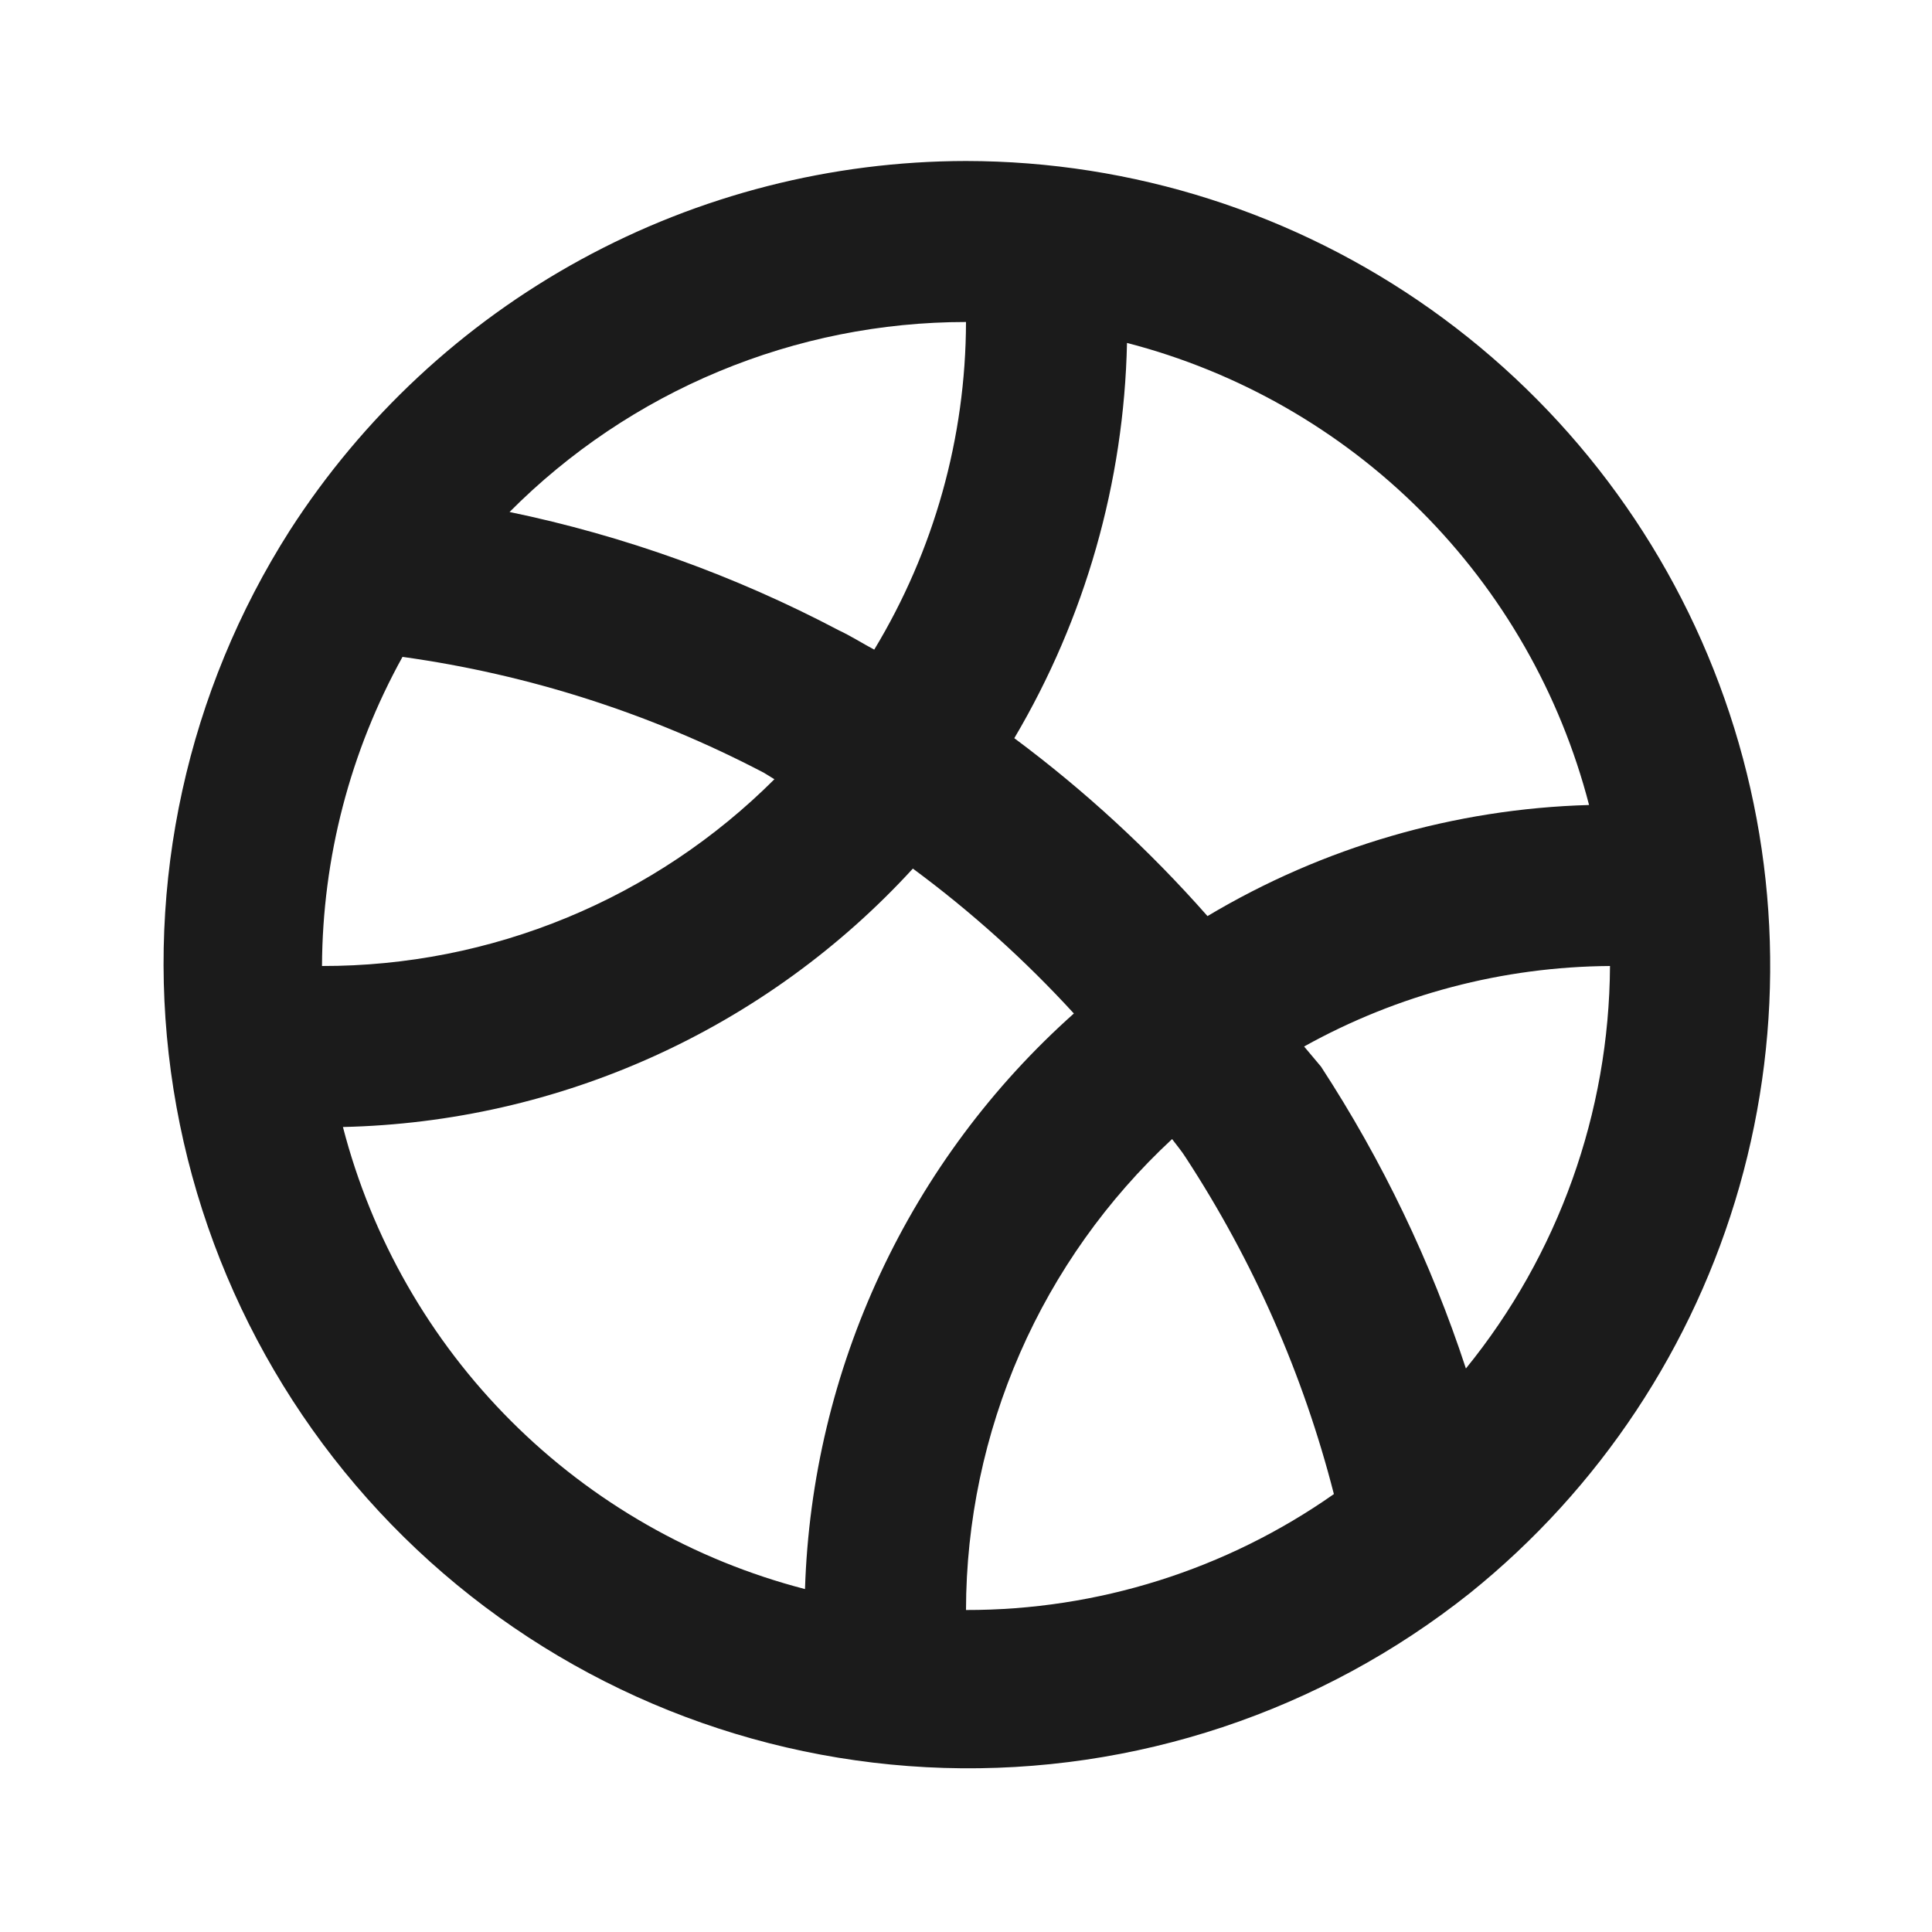
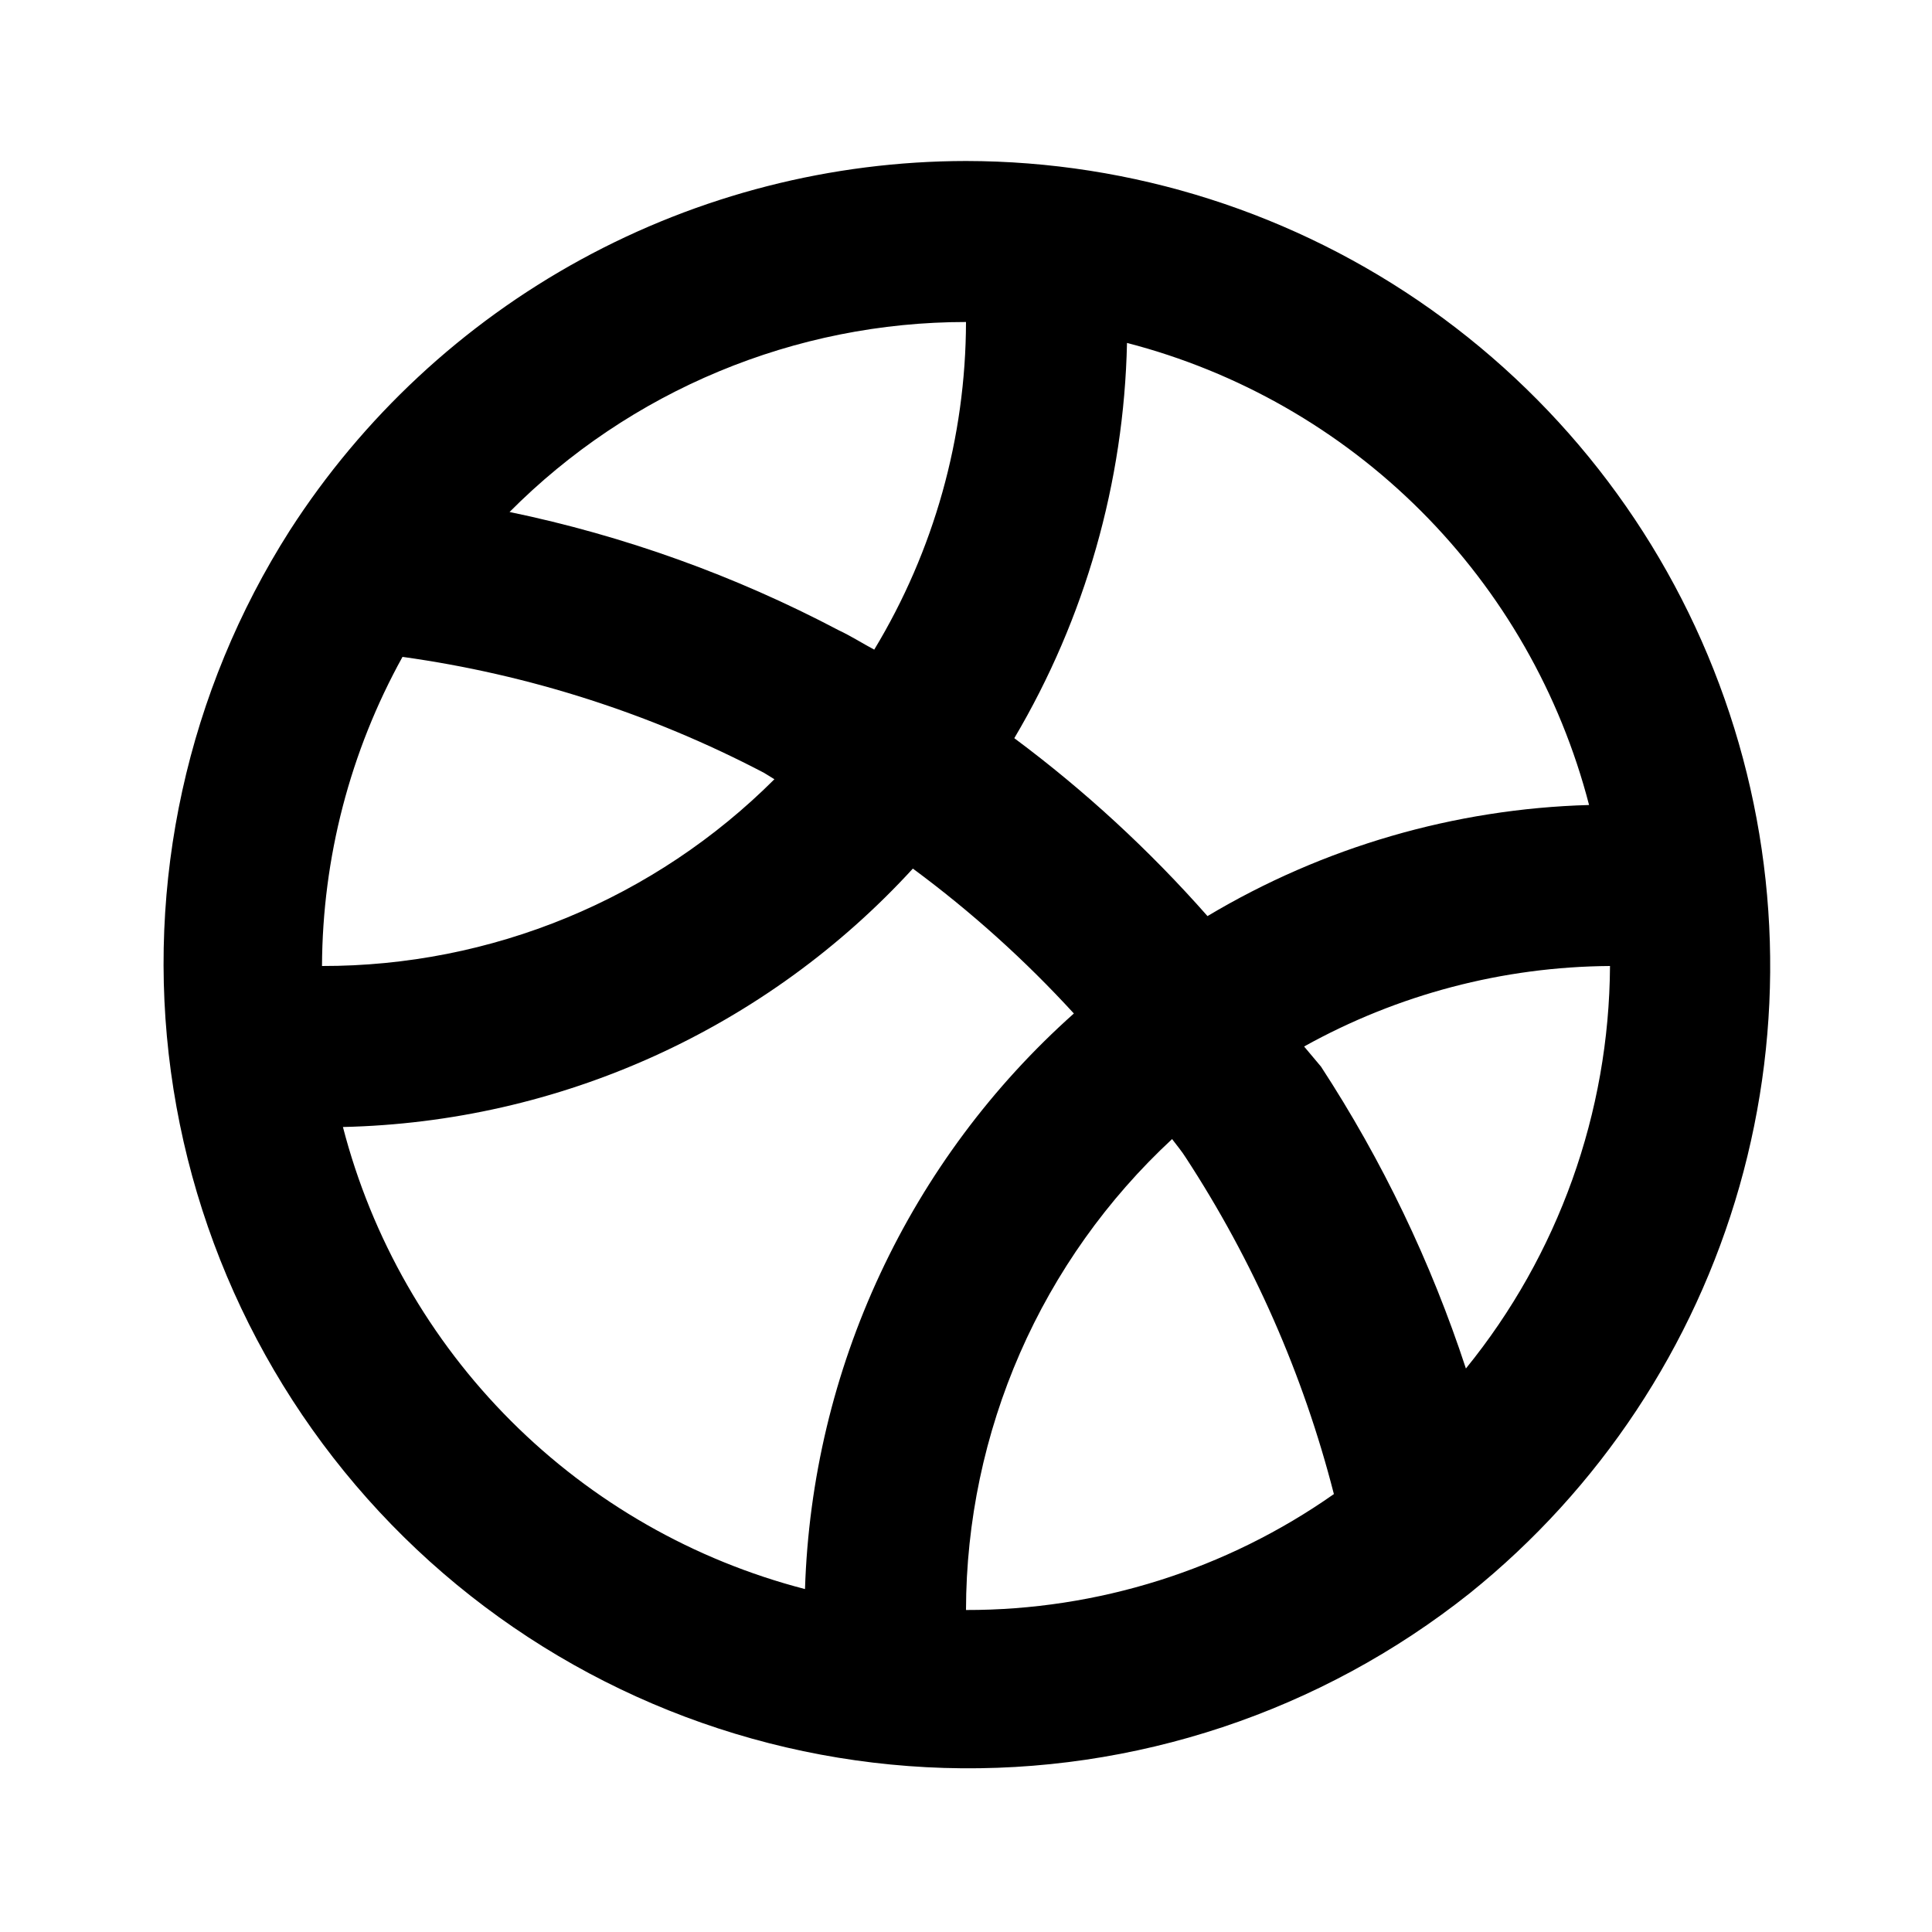
<svg xmlns="http://www.w3.org/2000/svg" width="24" height="24" viewBox="0 0 24 24" fill="none">
-   <path d="M12 2C10.328 2.002 8.683 2.423 7.215 3.225C5.748 4.027 4.505 5.184 3.6 6.59C2.328 8.586 1.804 10.968 2.123 13.313C2.442 15.658 3.582 17.814 5.34 19.398C7.099 20.982 9.363 21.89 11.728 21.962C14.094 22.034 16.408 21.264 18.26 19.79C19.872 18.493 21.041 16.728 21.608 14.738C22.174 12.748 22.11 10.632 21.423 8.681C20.736 6.729 19.461 5.039 17.773 3.842C16.086 2.646 14.069 2.002 12 2ZM14 4.26C15.382 4.618 16.643 5.339 17.652 6.348C18.661 7.357 19.382 8.618 19.74 10C18.068 10.047 16.436 10.522 15 11.38C14.279 10.562 13.475 9.821 12.6 9.17C13.481 7.681 13.963 5.99 14 4.26ZM12 4C11.997 5.435 11.603 6.842 10.86 8.07C10.71 7.99 10.57 7.9 10.42 7.83C9.132 7.151 7.756 6.656 6.33 6.36C7.073 5.613 7.956 5.019 8.93 4.614C9.903 4.209 10.946 4 12 4ZM5 8.16C6.568 8.378 8.087 8.865 9.49 9.6L9.62 9.68C8.882 10.417 8.006 11.002 7.041 11.4C6.077 11.798 5.043 12.002 4 12C4.006 10.656 4.349 9.336 5 8.16ZM10 19.74C8.618 19.382 7.357 18.661 6.348 17.652C5.339 16.643 4.618 15.382 4.26 14C5.596 13.97 6.911 13.671 8.128 13.119C9.345 12.567 10.438 11.775 11.34 10.79C12.063 11.324 12.733 11.927 13.34 12.59C12.327 13.493 11.509 14.592 10.935 15.822C10.361 17.051 10.043 18.384 10 19.74ZM12 20C12.002 18.901 12.231 17.815 12.671 16.808C13.111 15.802 13.755 14.897 14.56 14.15C14.62 14.23 14.68 14.3 14.73 14.38C15.568 15.663 16.19 17.075 16.57 18.56C15.232 19.5 13.635 20.003 12 20ZM18.21 17C17.776 15.677 17.171 14.416 16.41 13.25L16.2 13C17.363 12.353 18.669 12.009 20 12C19.99 13.822 19.359 15.586 18.21 17Z" fill="#1B1B1B" />
+   <path d="M12 2C10.328 2.002 8.683 2.423 7.215 3.225C5.748 4.027 4.505 5.184 3.6 6.59C2.328 8.586 1.804 10.968 2.123 13.313C2.442 15.658 3.582 17.814 5.34 19.398C7.099 20.982 9.363 21.89 11.728 21.962C14.094 22.034 16.408 21.264 18.26 19.79C19.872 18.493 21.041 16.728 21.608 14.738C22.174 12.748 22.11 10.632 21.423 8.681C20.736 6.729 19.461 5.039 17.773 3.842C16.086 2.646 14.069 2.002 12 2ZM14 4.26C15.382 4.618 16.643 5.339 17.652 6.348C18.661 7.357 19.382 8.618 19.74 10C18.068 10.047 16.436 10.522 15 11.38C14.279 10.562 13.475 9.821 12.6 9.17C13.481 7.681 13.963 5.99 14 4.26ZM12 4C11.997 5.435 11.603 6.842 10.86 8.07C10.71 7.99 10.57 7.9 10.42 7.83C9.132 7.151 7.756 6.656 6.33 6.36C7.073 5.613 7.956 5.019 8.93 4.614C9.903 4.209 10.946 4 12 4ZM5 8.16C6.568 8.378 8.087 8.865 9.49 9.6L9.62 9.68C8.882 10.417 8.006 11.002 7.041 11.4C6.077 11.798 5.043 12.002 4 12C4.006 10.656 4.349 9.336 5 8.16ZM10 19.74C8.618 19.382 7.357 18.661 6.348 17.652C5.339 16.643 4.618 15.382 4.26 14C5.596 13.97 6.911 13.671 8.128 13.119C9.345 12.567 10.438 11.775 11.34 10.79C12.063 11.324 12.733 11.927 13.34 12.59C12.327 13.493 11.509 14.592 10.935 15.822C10.361 17.051 10.043 18.384 10 19.74ZM12 20C12.002 18.901 12.231 17.815 12.671 16.808C13.111 15.802 13.755 14.897 14.56 14.15C14.62 14.23 14.68 14.3 14.73 14.38C15.568 15.663 16.19 17.075 16.57 18.56C15.232 19.5 13.635 20.003 12 20ZM18.21 17C17.776 15.677 17.171 14.416 16.41 13.25L16.2 13C17.363 12.353 18.669 12.009 20 12C19.99 13.822 19.359 15.586 18.21 17Z" fill="#000" />
</svg>
